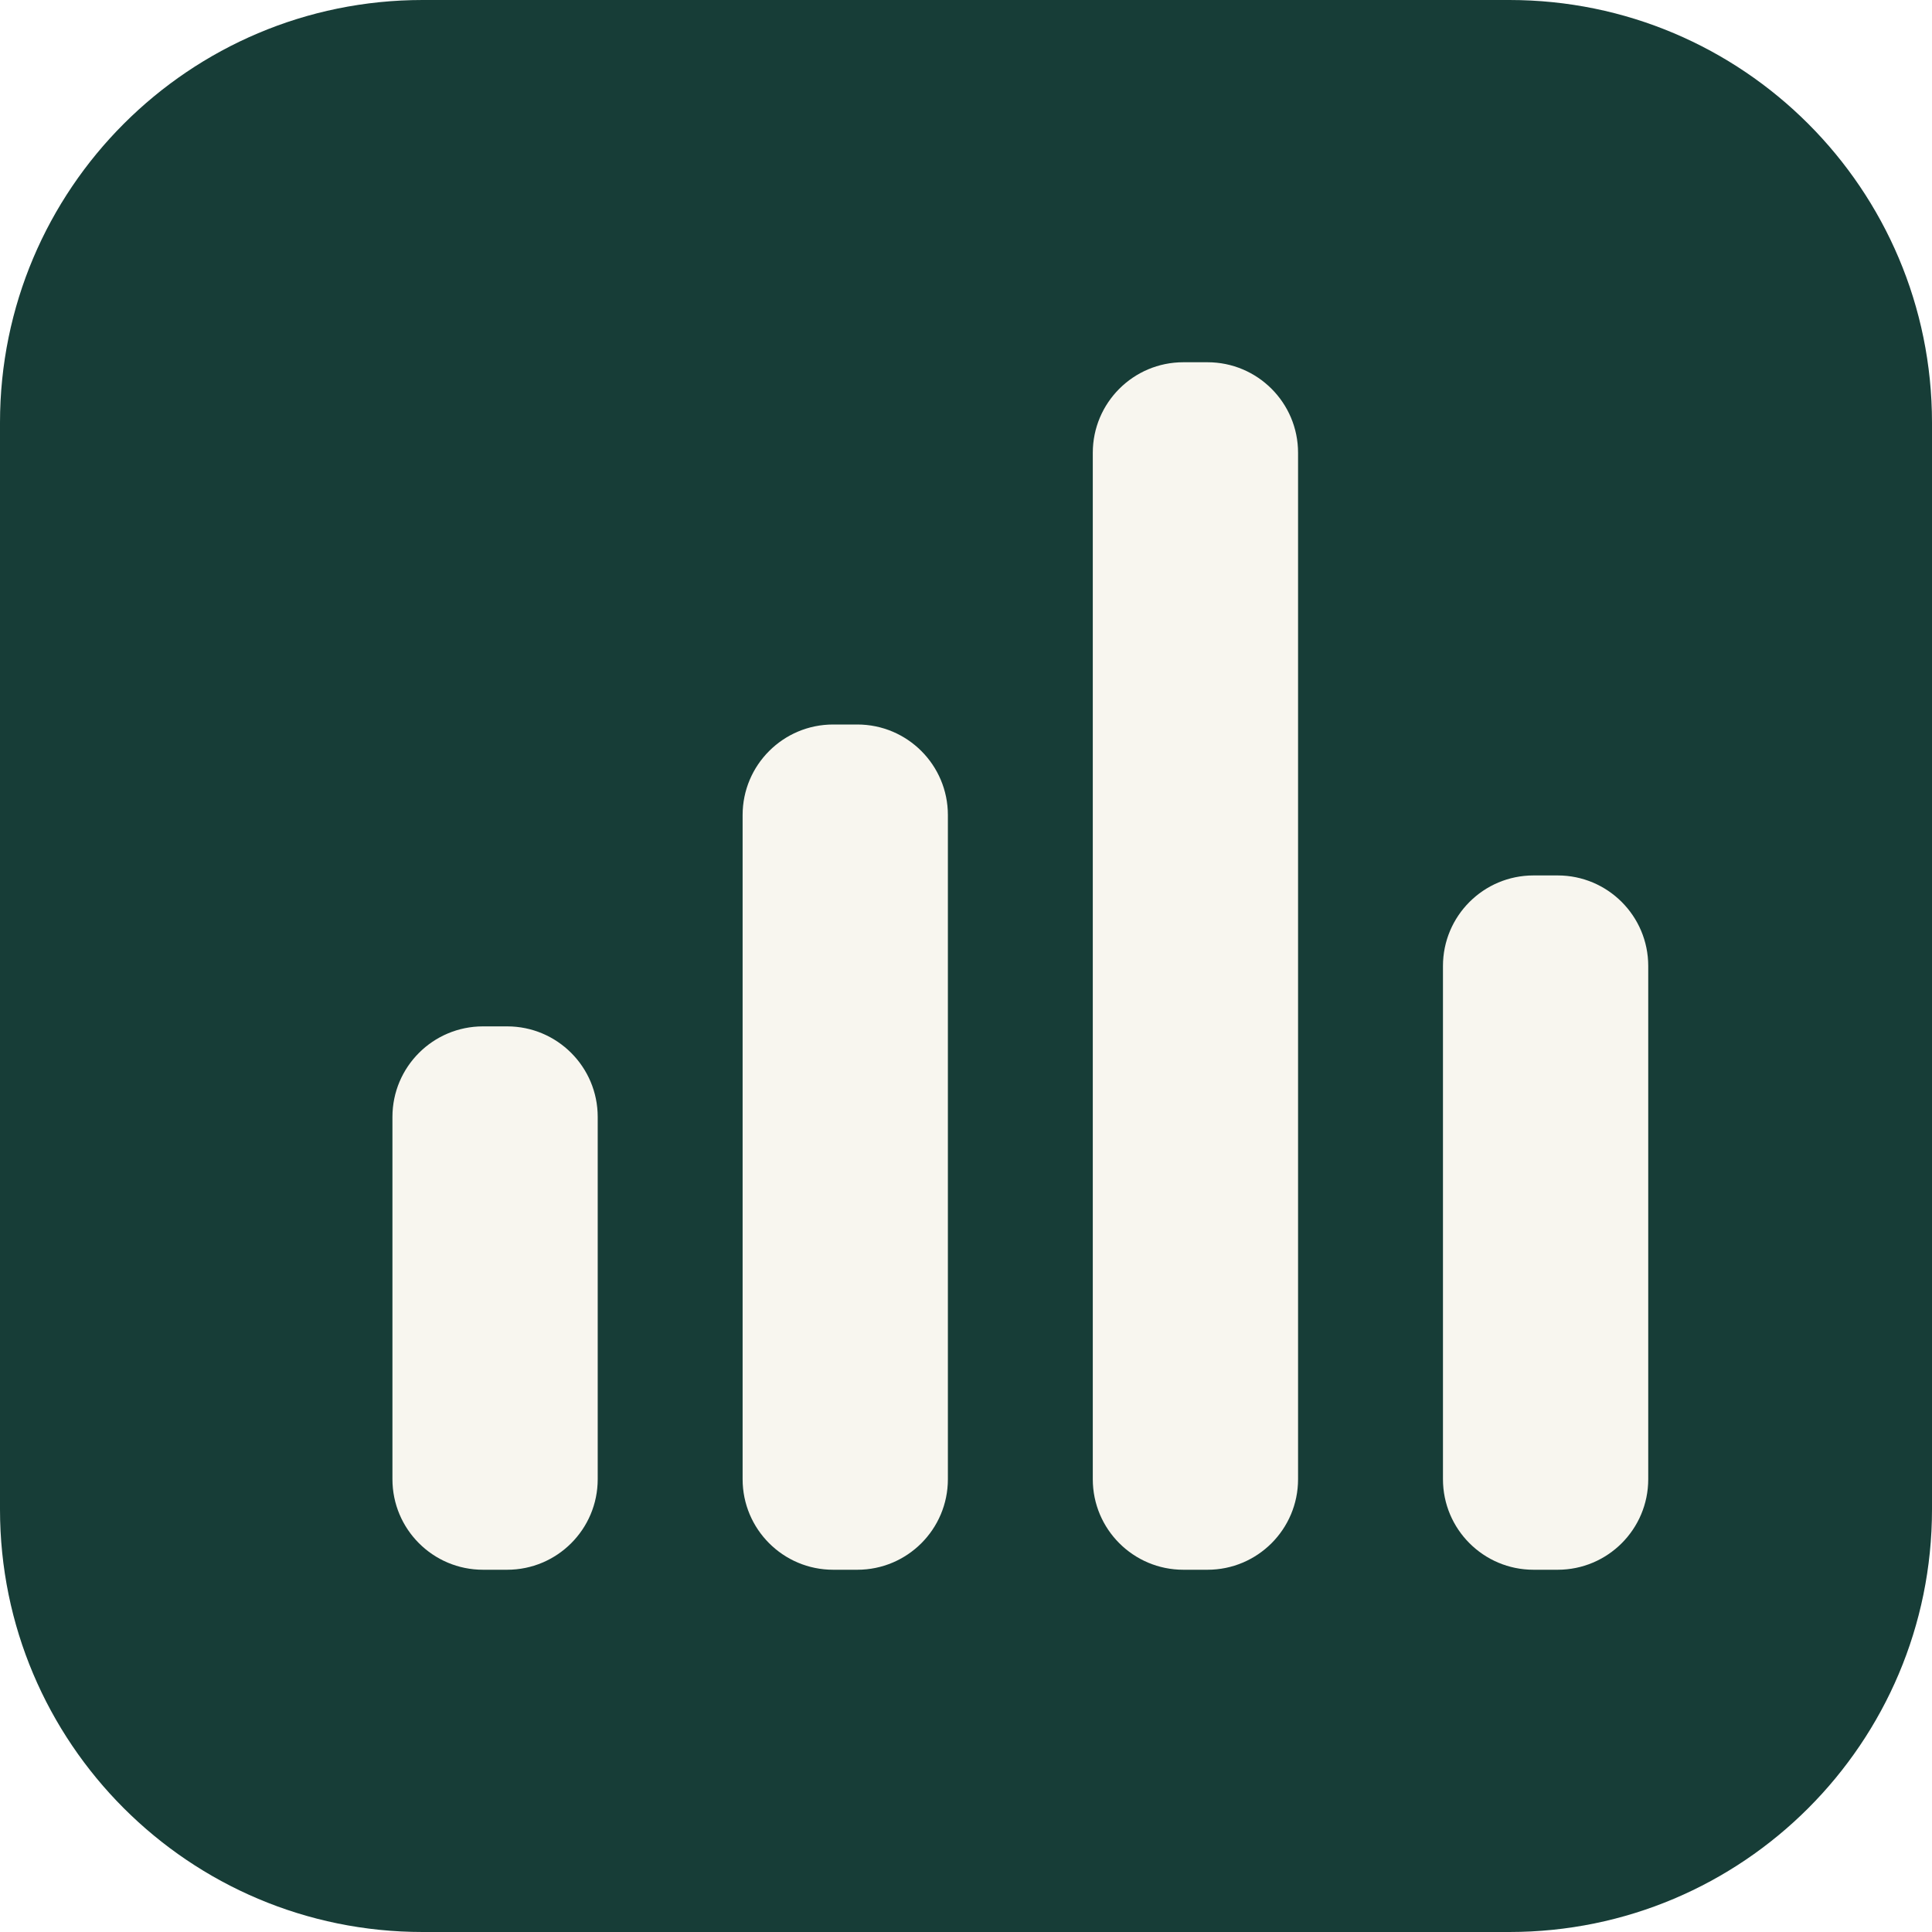
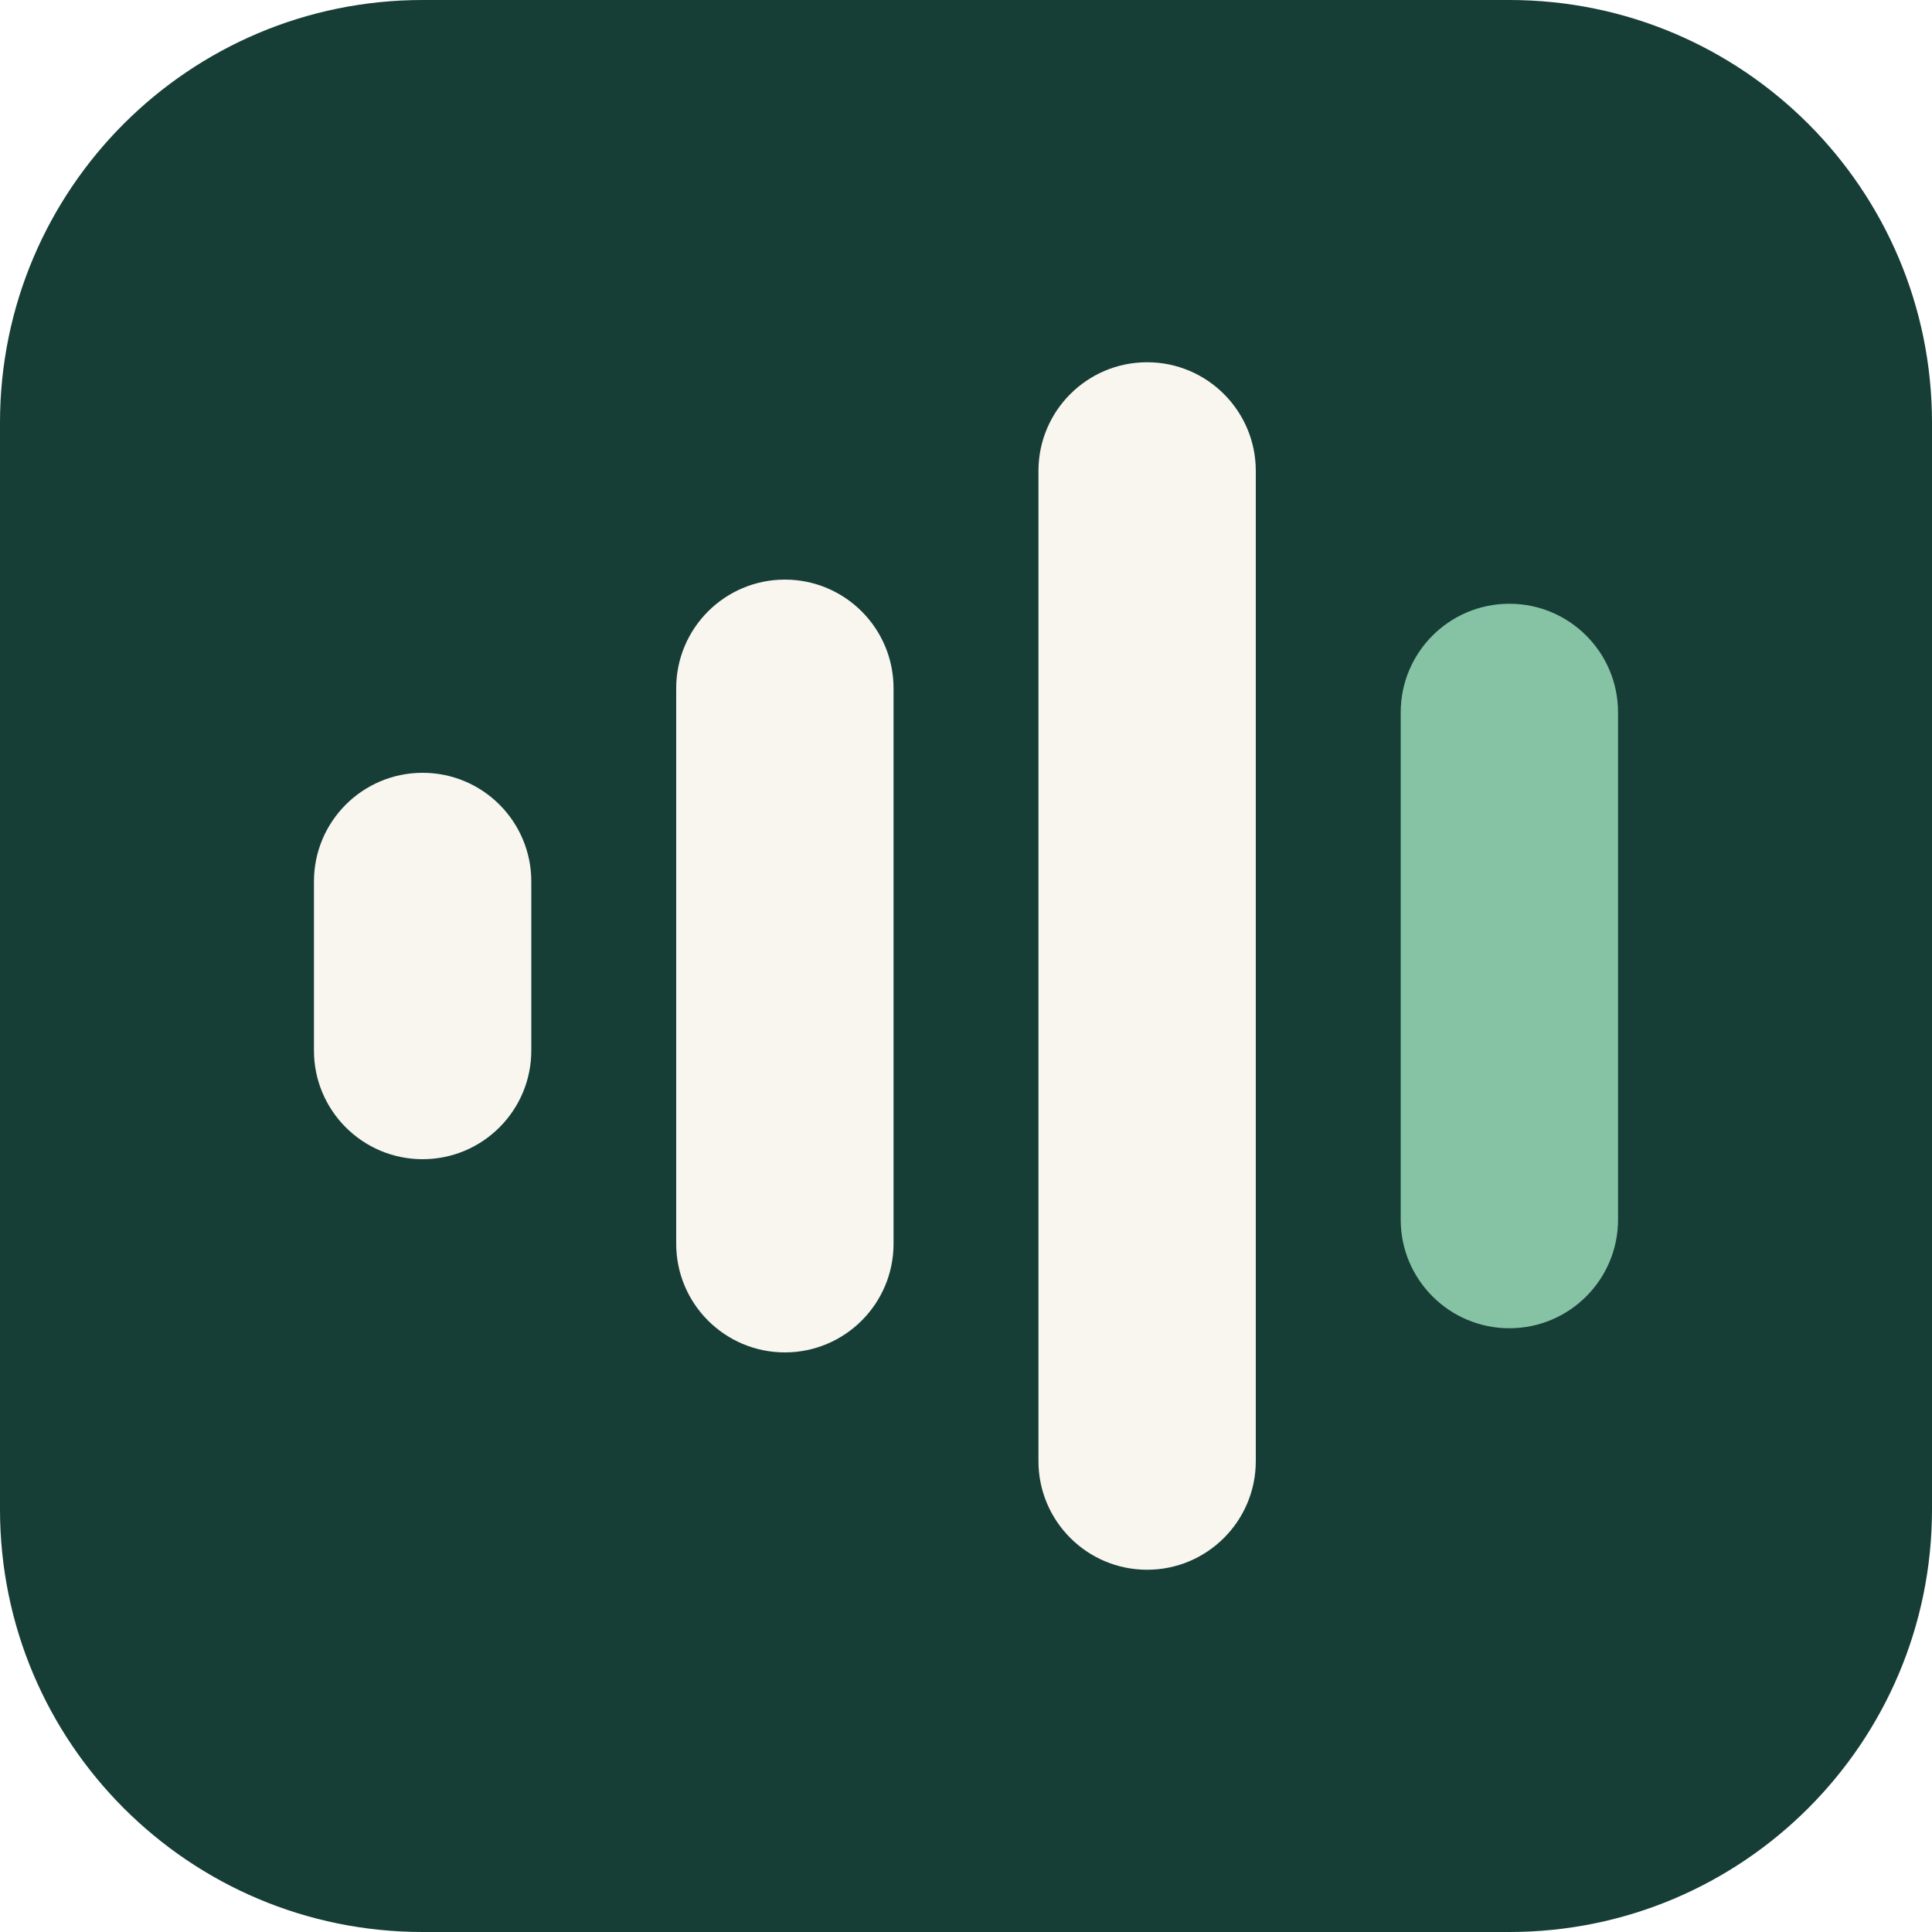
<svg xmlns="http://www.w3.org/2000/svg" viewBox="0 0 32 32">
  <rect width="32" height="32" rx="7" fill="#173d37" />
-   <g fill="#f8f6ef">
-     <rect x="6.5" y="17" width="3.4" height="9" rx="1.5" />
-     <rect x="12.3" y="12" width="3.4" height="14" rx="1.5" />
-     <rect x="18.1" y="6" width="3.4" height="20" rx="1.5" />
-     <rect x="23.9" y="14.5" width="3.4" height="11.5" rx="1.5" />
-   </g>
+   <rect x="5.2" y="12.8" width="3.6" height="6.4" rx="1.8" fill="#f8f6ef" />
+   <rect x="11.2" y="9.6" width="3.6" height="12.8" rx="1.8" fill="#f8f6ef" />
+   <rect x="17.2" y="6" width="3.6" height="20" rx="1.8" fill="#f8f6ef" />
+   <rect x="23.2" y="10" width="3.6" height="12" rx="1.8" fill="#86C3A4" />
</svg>
